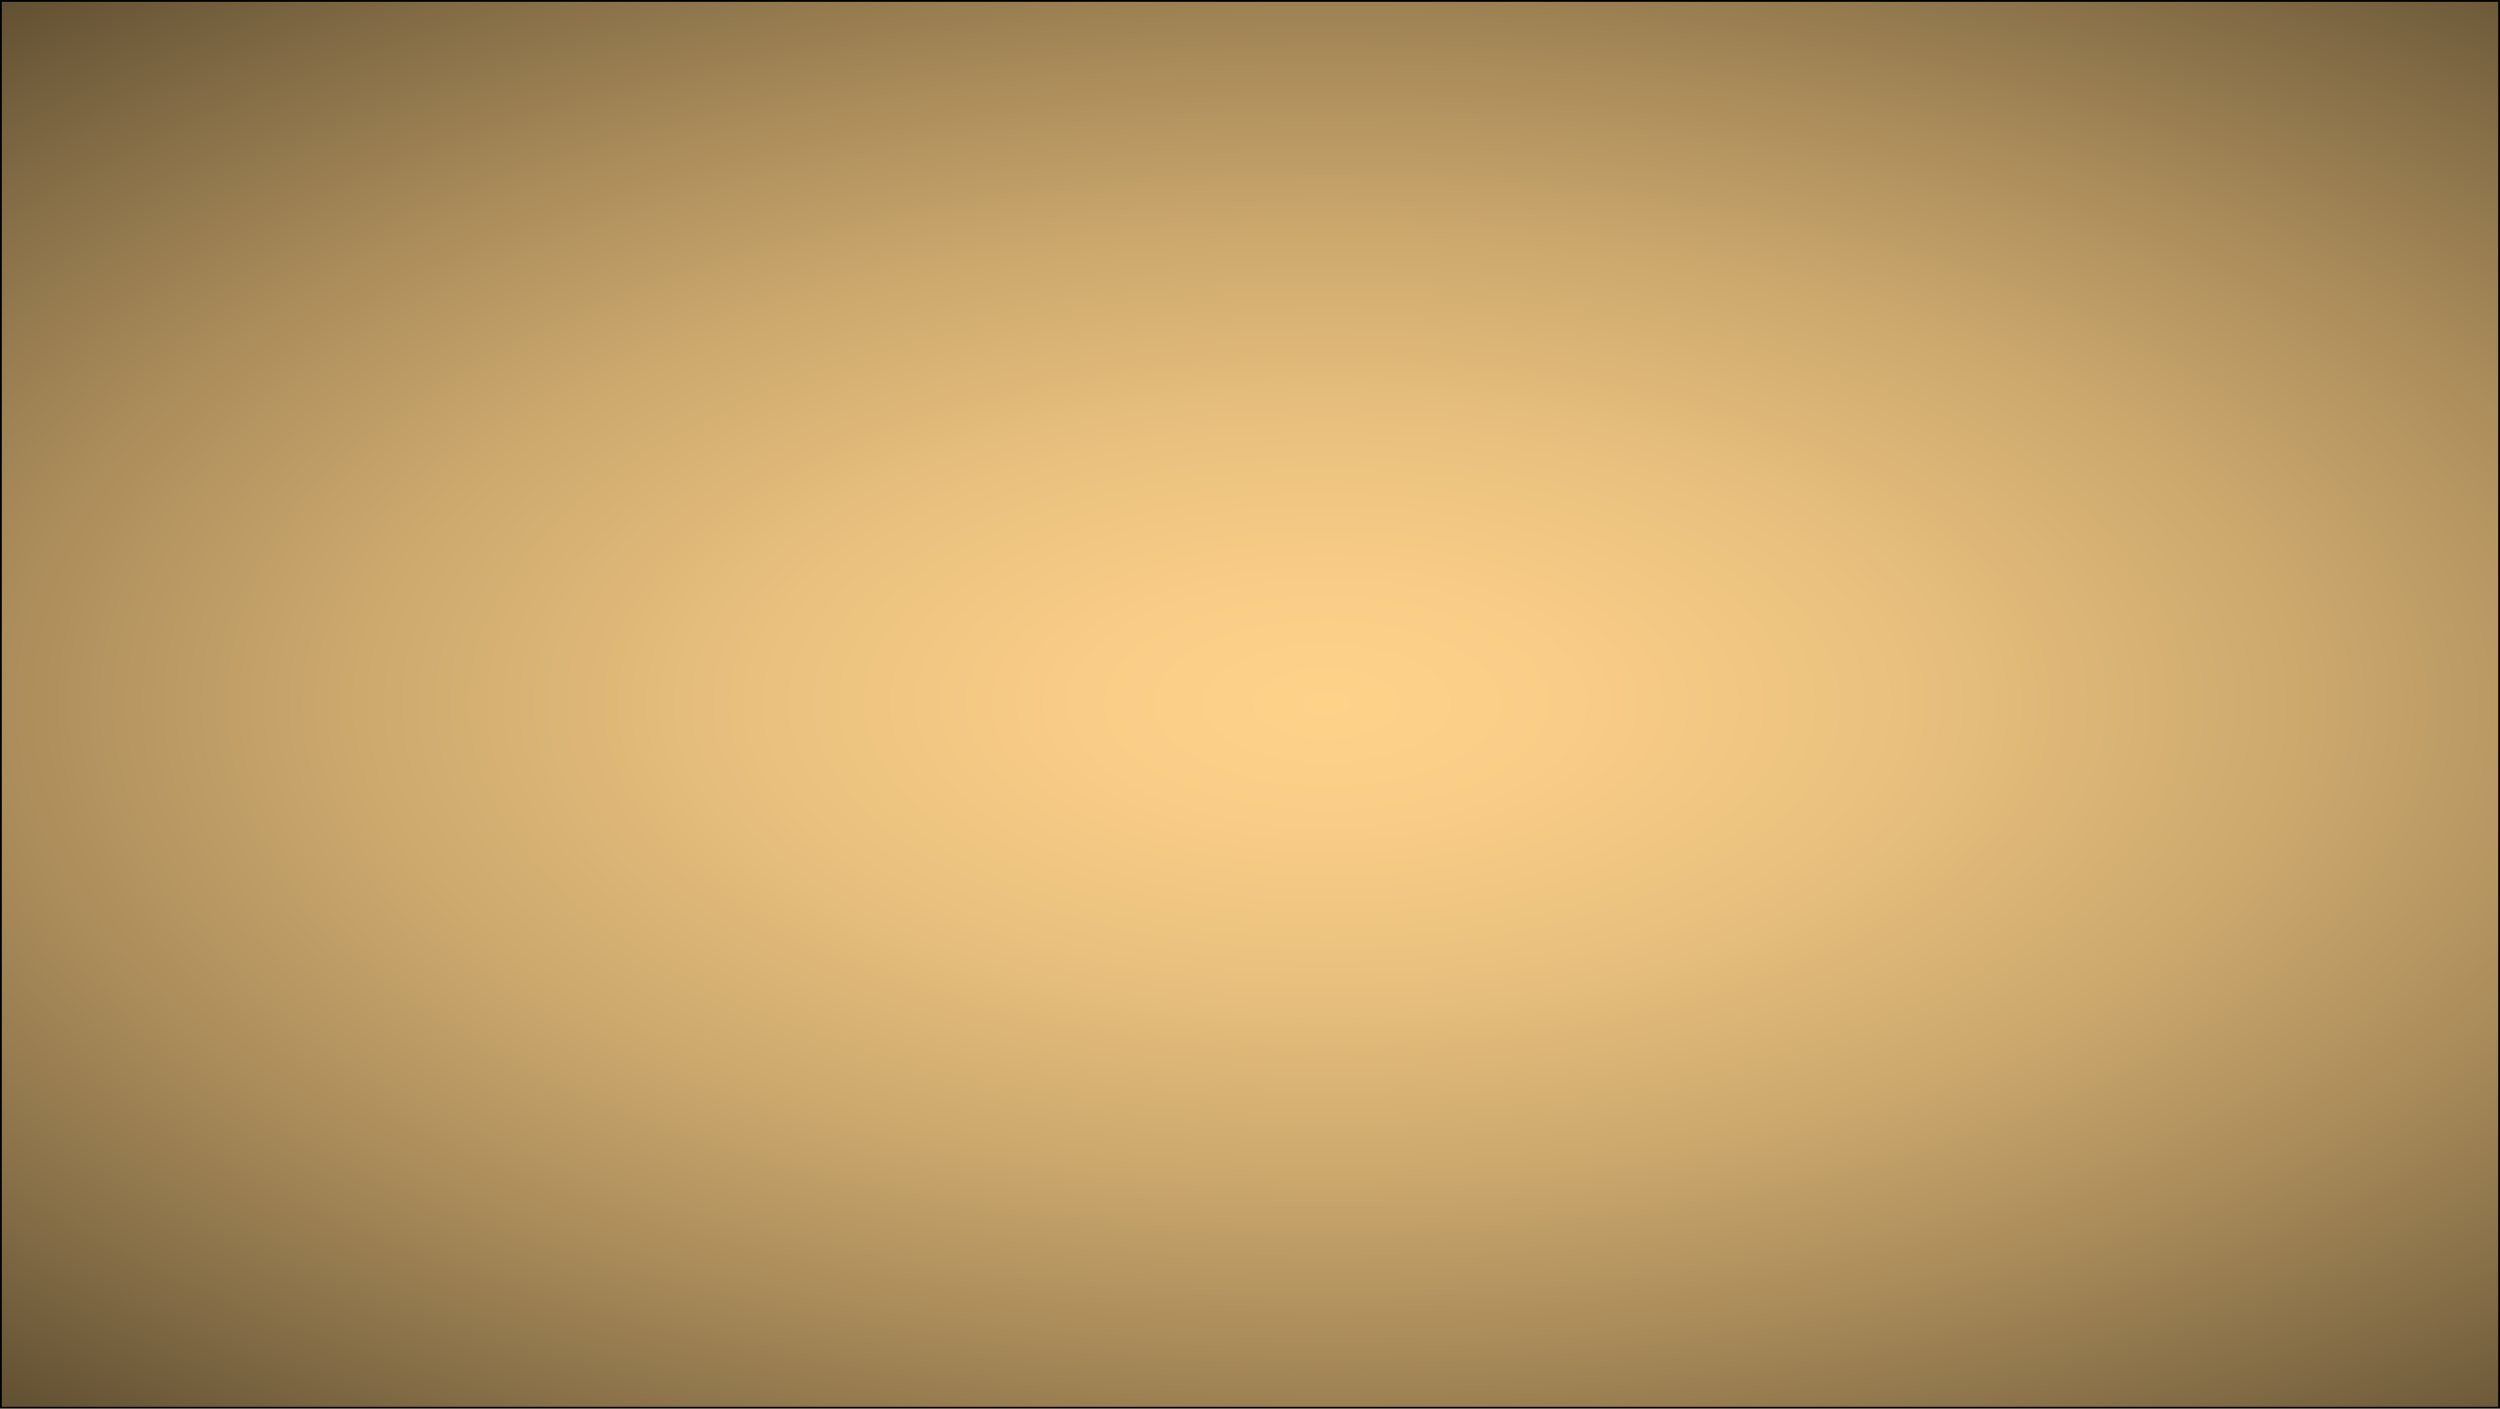
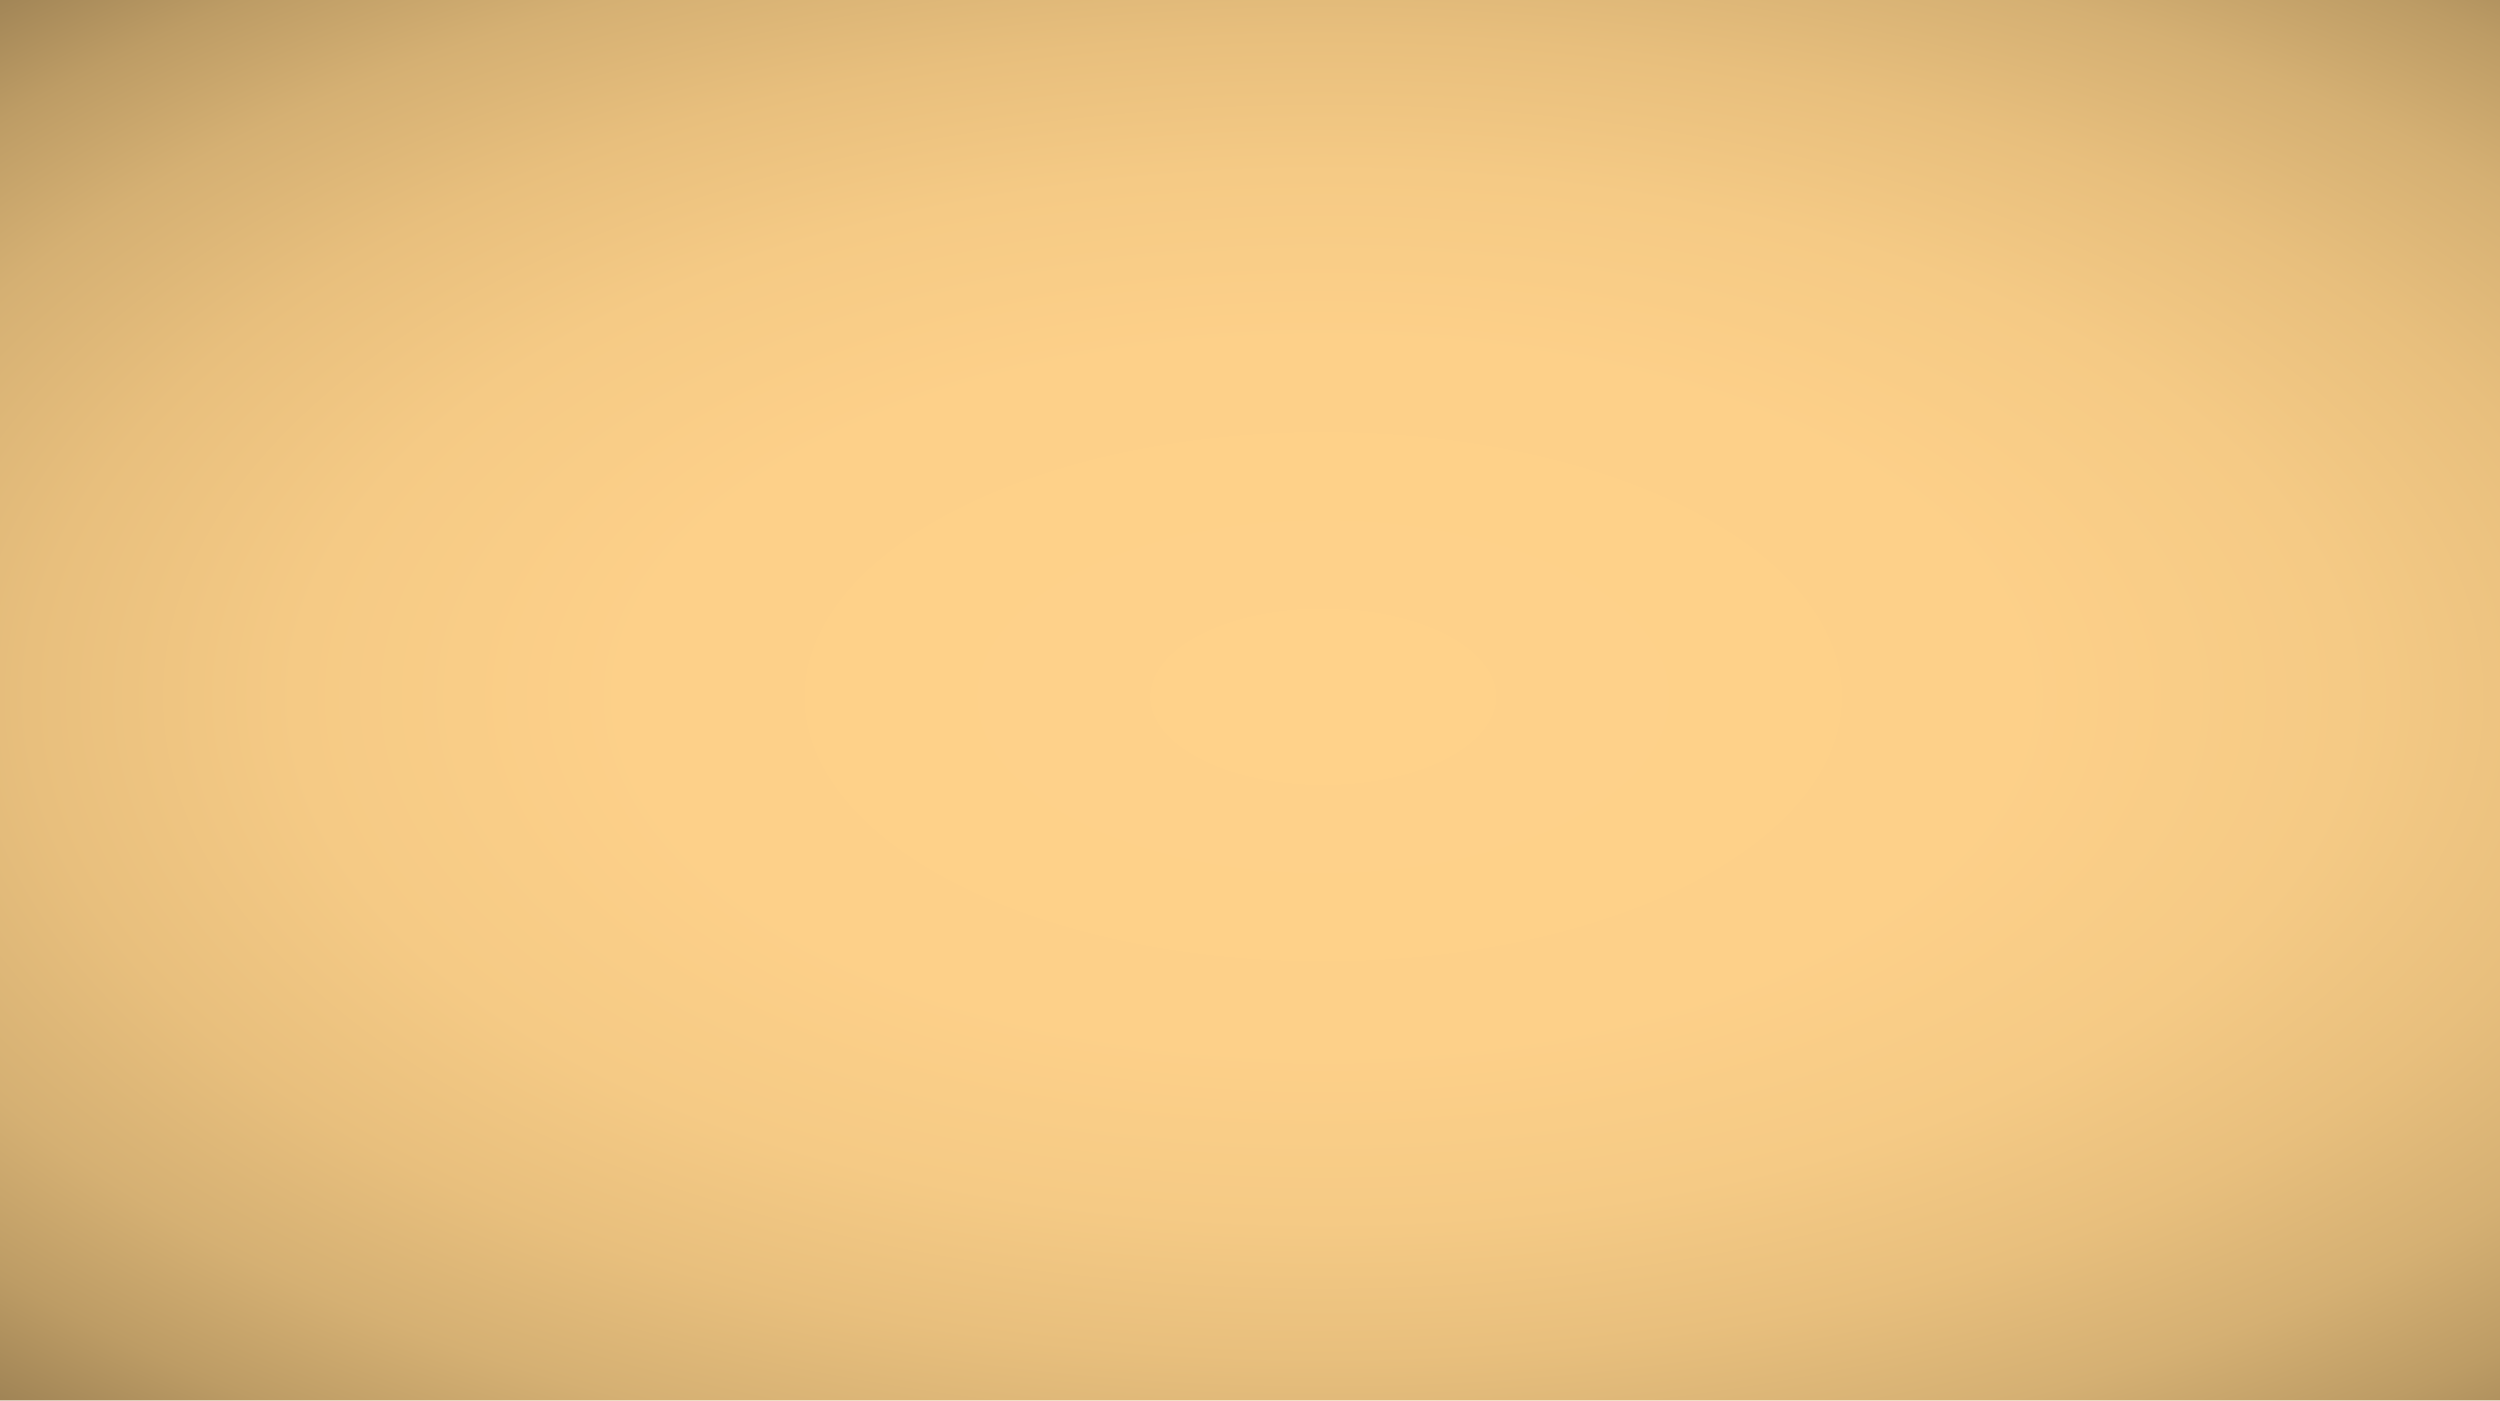
- <svg xmlns="http://www.w3.org/2000/svg" id="af647242-d399-4c18-9464-99aad39bc93b" data-name="Layer 1" viewBox="0 0 1395 786">
+ <svg xmlns="http://www.w3.org/2000/svg" id="b8aa0d99-a0a1-403c-82fd-16262f0789b1" data-name="Layer 1" viewBox="0 0 1371 768">
  <defs>
-     <style>.aaa4c269-a371-4c0a-a8ab-d0a3acdfd1e1{fill:url(#fc6dabb5-d979-41b5-9b05-fb8539ea1a34);}</style>
-     <radialGradient id="fc6dabb5-d979-41b5-9b05-fb8539ea1a34" cx="724.42" cy="385" r="1149.04" gradientTransform="translate(16 207.67) scale(1 0.48)" gradientUnits="userSpaceOnUse">
+     <style>.efef90ee-3cd3-405d-aab5-9305fd7efda3{fill:url(#b0d66d13-e47f-4f92-a4cd-e487f1ce1dae);}</style>
+     <radialGradient id="b0d66d13-e47f-4f92-a4cd-e487f1ce1dae" cx="724.45" cy="385" r="1248.44" gradientTransform="translate(15.72 189.59) scale(0.98 0.5)" gradientUnits="userSpaceOnUse">
      <stop offset="0" stop-color="#ffd28a" />
-       <stop offset="0.12" stop-color="#f9cd87" />
-       <stop offset="0.28" stop-color="#e9c07e" />
-       <stop offset="0.47" stop-color="#cda96e" />
-       <stop offset="0.66" stop-color="#a88a59" />
-       <stop offset="0.87" stop-color="#77623f" />
+       <stop offset="0.31" stop-color="#fdd089" />
+       <stop offset="0.46" stop-color="#f5ca85" />
+       <stop offset="0.58" stop-color="#e8bf7d" />
+       <stop offset="0.69" stop-color="#d5b073" />
+       <stop offset="0.78" stop-color="#bd9c65" />
+       <stop offset="0.86" stop-color="#9f8355" />
+       <stop offset="0.93" stop-color="#7c6741" />
      <stop offset="1" stop-color="#56472c" />
    </radialGradient>
  </defs>
-   <rect class="aaa4c269-a371-4c0a-a8ab-d0a3acdfd1e1" x="0.5" y="0.5" width="1394" height="785" />
-   <path d="M1378-7V777H-15V-7H1378m1-1H-16V778H1379V-8Z" transform="translate(16 8)" />
+   <rect class="efef90ee-3cd3-405d-aab5-9305fd7efda3" width="1371" height="768" />
</svg>
